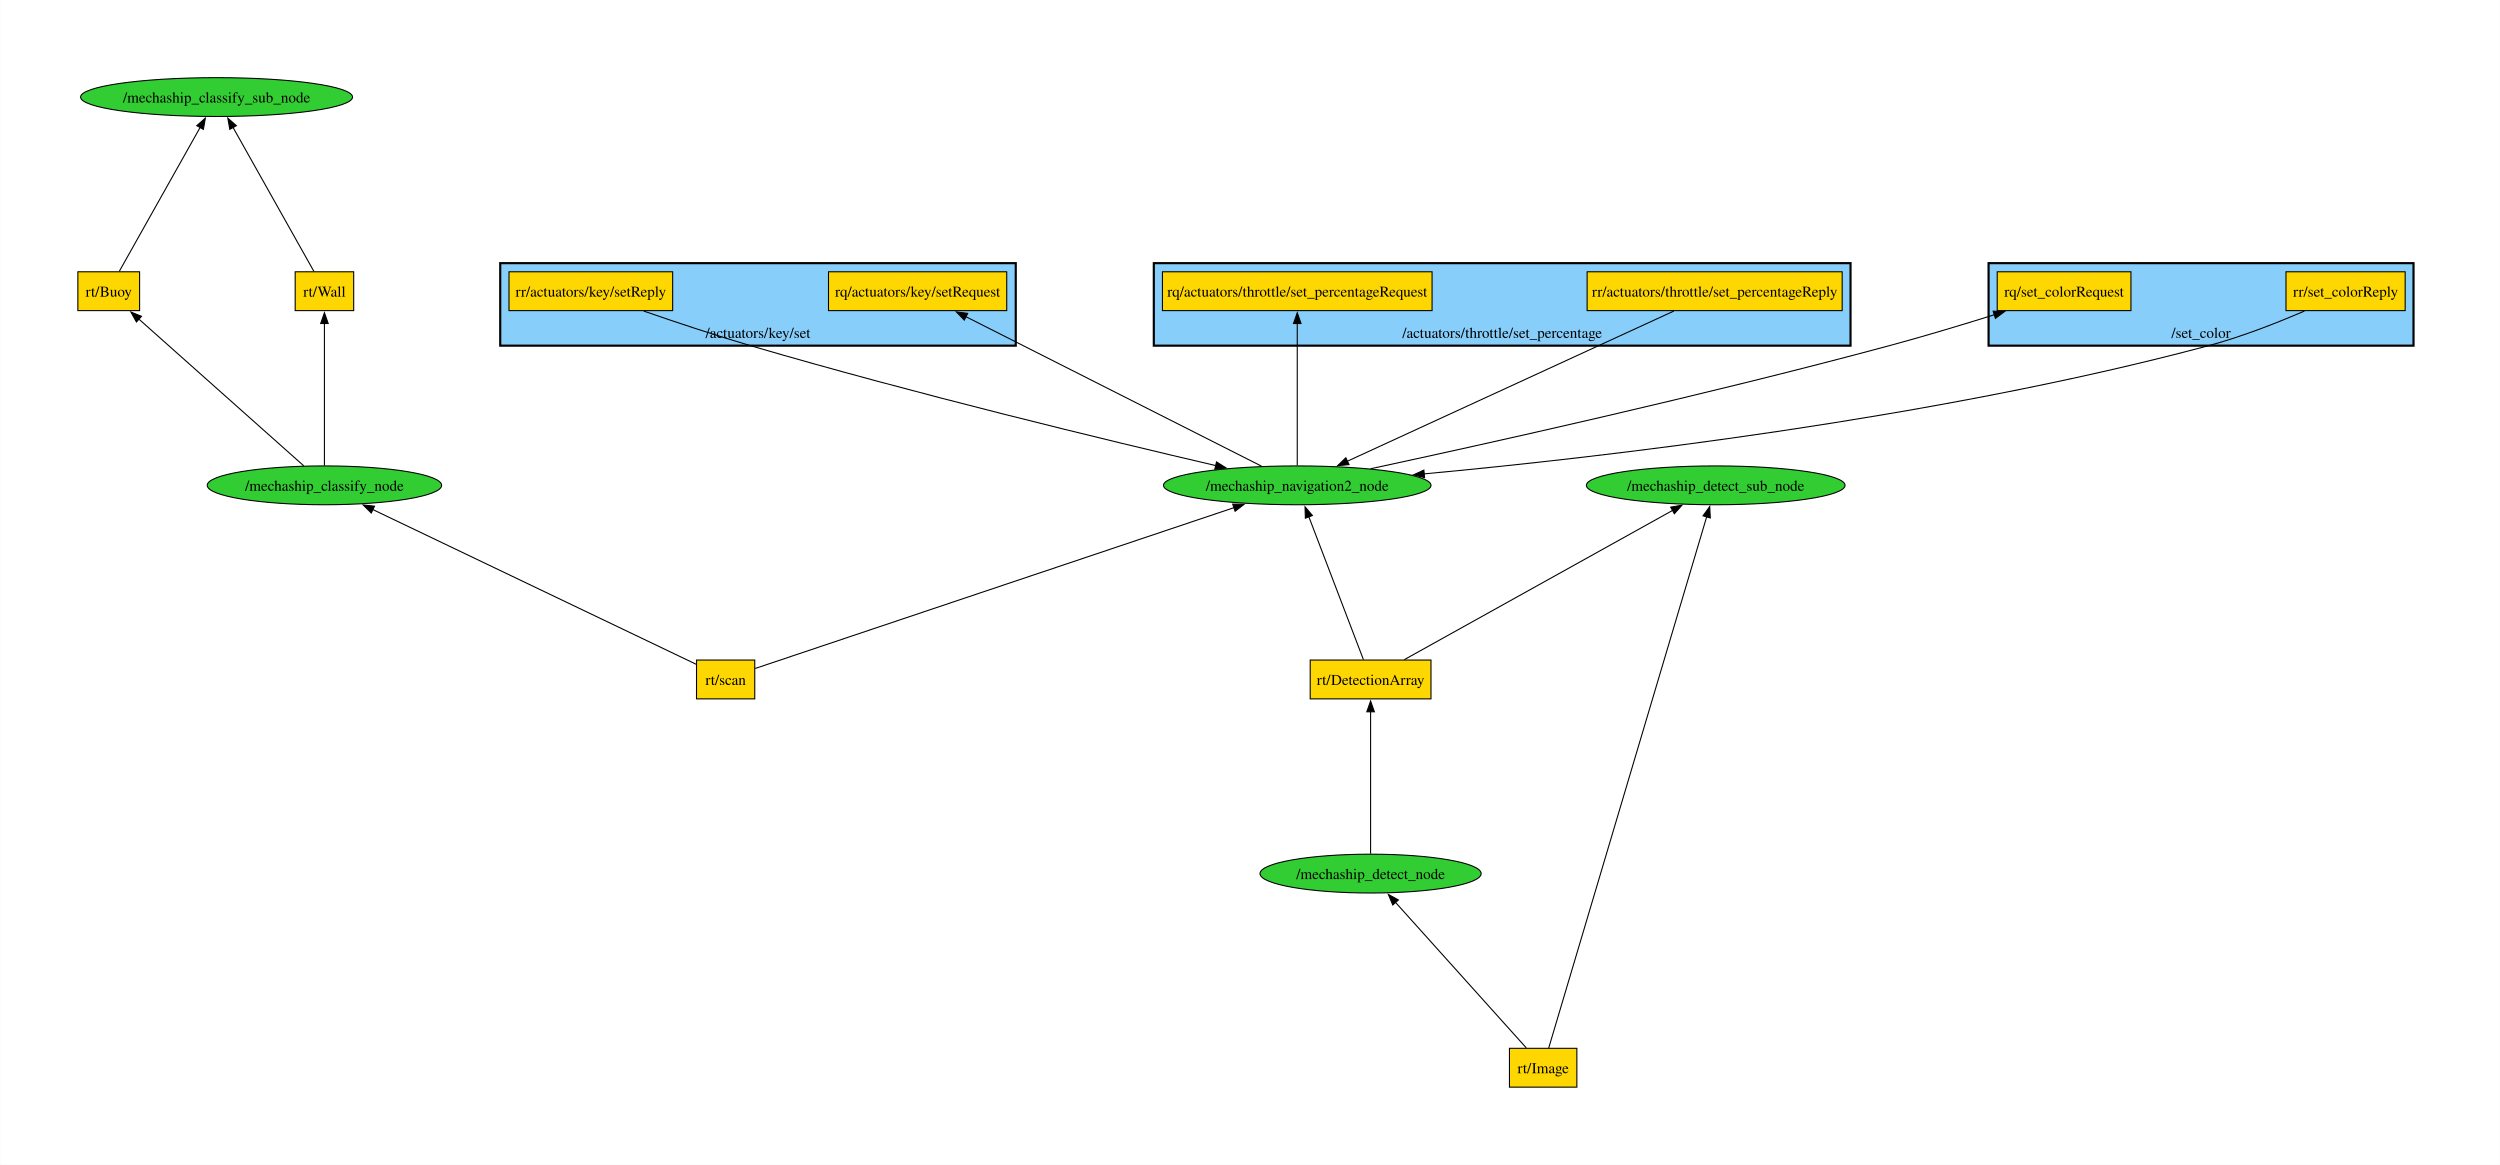
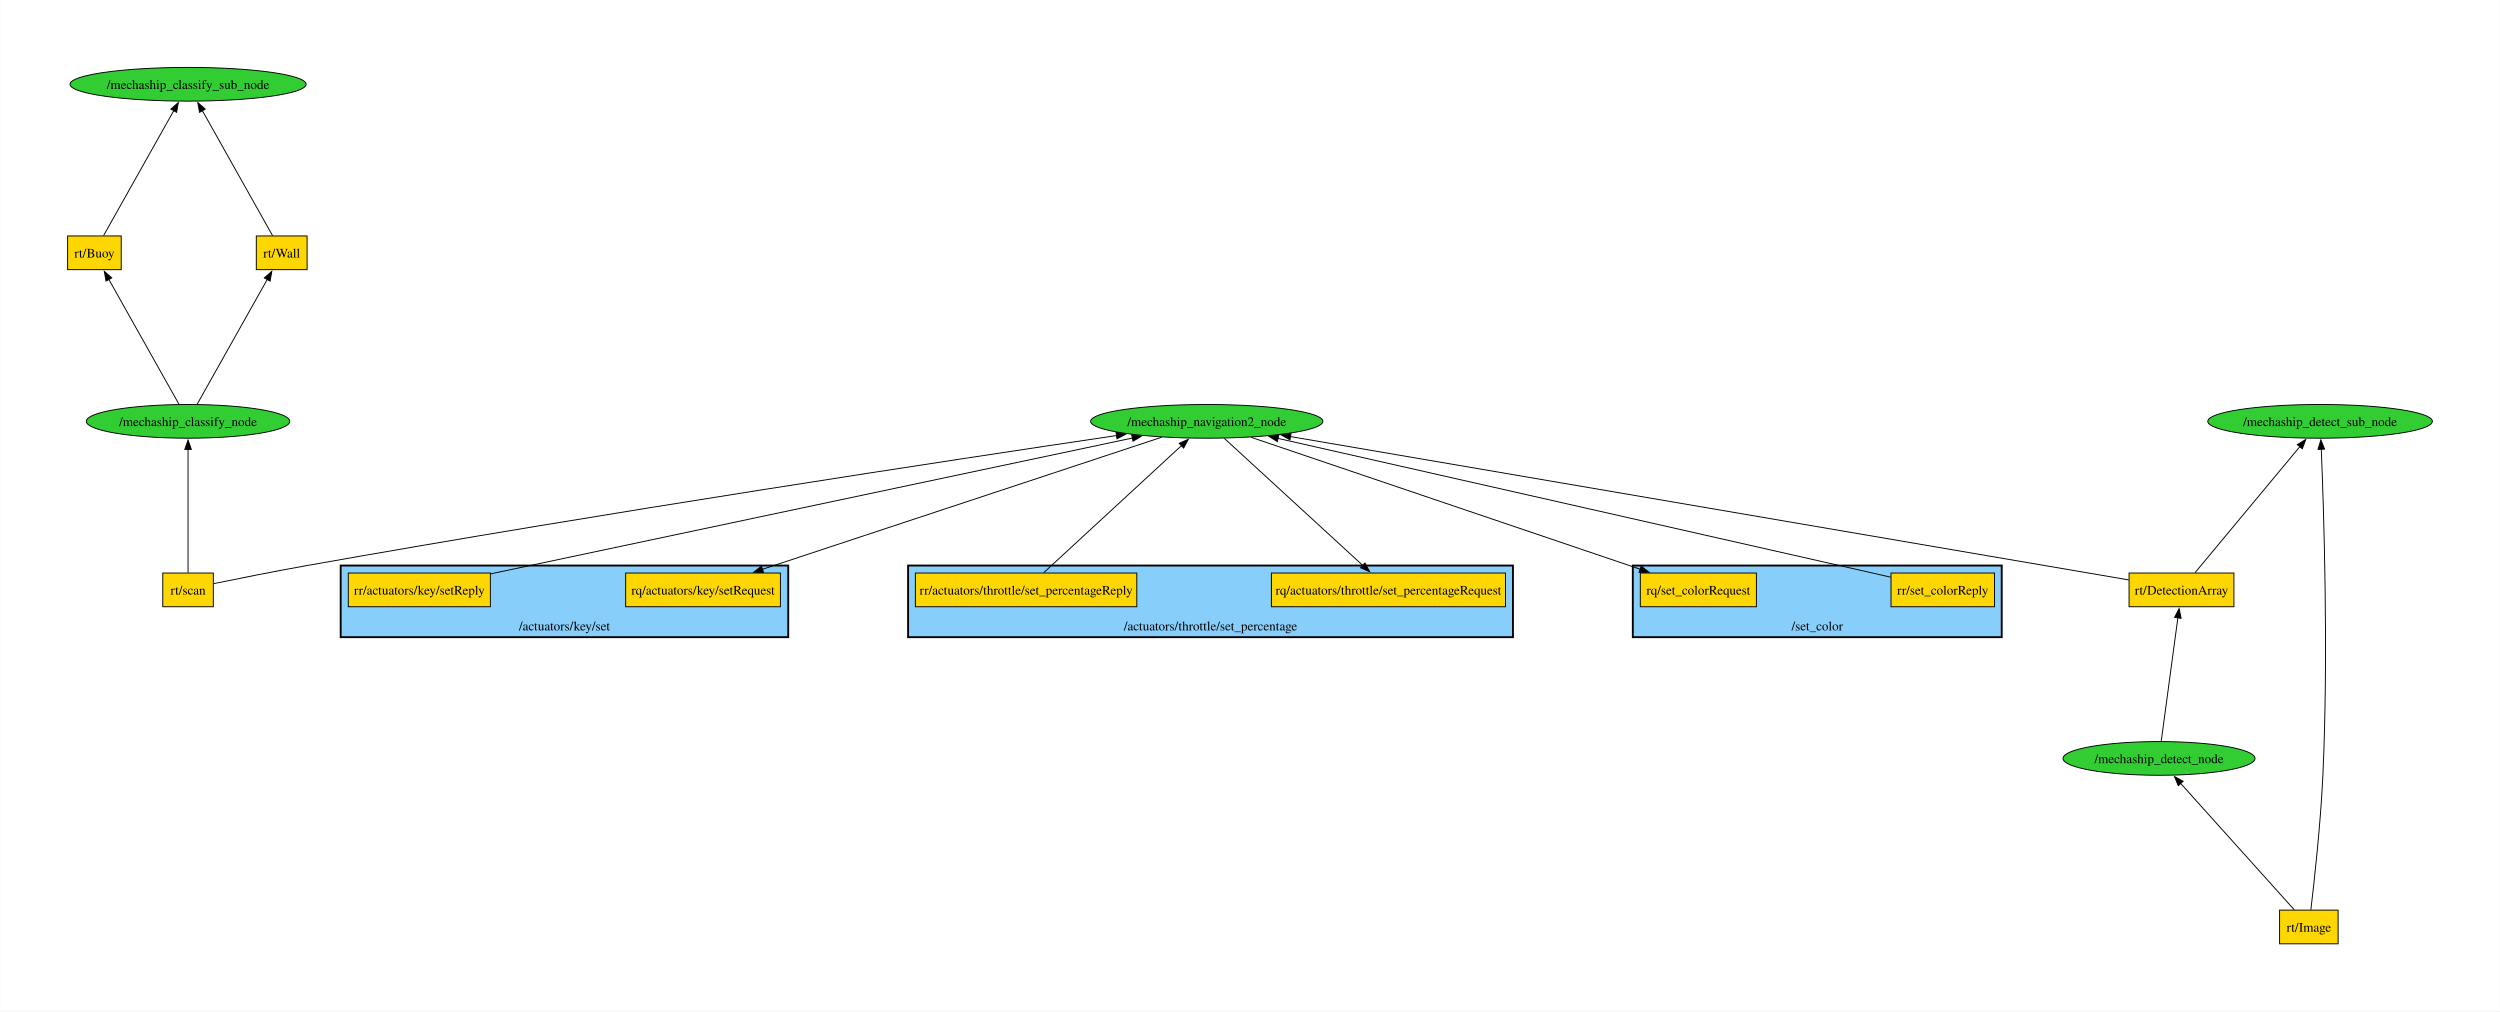
- <svg xmlns="http://www.w3.org/2000/svg" width="2318pt" height="1080pt" viewBox="0.00 0.00 2317.62 1080.00">
+ <svg xmlns="http://www.w3.org/2000/svg" width="2670pt" height="1080pt" viewBox="0.00 0.00 2669.56 1080.00">
  <g id="graph0" class="graph" transform="scale(1 1) rotate(0) translate(72 1008)">
-     <polygon fill="white" stroke="none" points="-72,72 -72,-1008 2245.62,-1008 2245.62,72 -72,72" />
+     <polygon fill="white" stroke="none" points="-72,72 -72,-1008 2597.56,-1008 2597.56,72 -72,72" />
    <g id="clust1" class="cluster">
-       <polygon fill="lightskyblue" stroke="black" stroke-width="2" points="997.62,-687.5 997.62,-764 1643.62,-764 1643.62,-687.5 997.62,-687.5" />
-       <text text-anchor="middle" x="1320.62" y="-694.7" font-family="Times,serif" font-size="14.00">/actuators/throttle/set_percentage</text>
+       <polygon fill="lightskyblue" stroke="black" stroke-width="2" points="291.62,-327.5 291.62,-404 769.62,-404 769.62,-327.5 291.62,-327.5" />
+       <text text-anchor="middle" x="530.62" y="-334.7" font-family="Times,serif" font-size="14.00">/actuators/key/set</text>
    </g>
    <g id="clust2" class="cluster">
-       <polygon fill="lightskyblue" stroke="black" stroke-width="2" points="1771.62,-687.5 1771.62,-764 2165.62,-764 2165.62,-687.5 1771.62,-687.5" />
-       <text text-anchor="middle" x="1968.62" y="-694.7" font-family="Times,serif" font-size="14.00">/set_color</text>
+       <polygon fill="lightskyblue" stroke="black" stroke-width="2" points="897.62,-327.5 897.62,-404 1543.62,-404 1543.62,-327.5 897.62,-327.5" />
+       <text text-anchor="middle" x="1220.62" y="-334.7" font-family="Times,serif" font-size="14.00">/actuators/throttle/set_percentage</text>
    </g>
    <g id="clust3" class="cluster">
-       <polygon fill="lightskyblue" stroke="black" stroke-width="2" points="391.62,-687.5 391.62,-764 869.62,-764 869.62,-687.5 391.62,-687.5" />
-       <text text-anchor="middle" x="630.62" y="-694.7" font-family="Times,serif" font-size="14.00">/actuators/key/set</text>
+       <polygon fill="lightskyblue" stroke="black" stroke-width="2" points="1671.62,-327.5 1671.62,-404 2065.62,-404 2065.62,-327.5 1671.62,-327.5" />
+       <text text-anchor="middle" x="1868.62" y="-334.7" font-family="Times,serif" font-size="14.00">/set_color</text>
    </g>
    <g id="node1" class="node">
-       <ellipse fill="limegreen" stroke="black" cx="1198.62" cy="-198" rx="102.53" ry="18" />
-       <text text-anchor="middle" x="1198.62" y="-192.95" font-family="Times,serif" font-size="14.00">/mechaship_detect_node</text>
+       <ellipse fill="limegreen" stroke="black" cx="128.62" cy="-558" rx="108.67" ry="18" />
+       <text text-anchor="middle" x="128.62" y="-552.95" font-family="Times,serif" font-size="14.00">/mechaship_classify_node</text>
    </g>
    <g id="node7" class="node">
-       <polygon fill="gold" stroke="black" points="1254.62,-396 1142.62,-396 1142.62,-360 1254.62,-360 1254.62,-396" />
-       <text text-anchor="middle" x="1198.62" y="-372.95" font-family="Times,serif" font-size="14.00">rt/DetectionArray</text>
+       <polygon fill="gold" stroke="black" points="57.25,-756 0,-756 0,-720 57.25,-720 57.25,-756" />
+       <text text-anchor="middle" x="28.62" y="-732.95" font-family="Times,serif" font-size="14.00">rt/Buoy</text>
+     </g>
+     <g id="edge2" class="edge">
+       <path fill="none" stroke="black" d="M118.85,-576.39C101.38,-607.5 64.66,-672.86 43.85,-709.89" />
+       <polygon fill="black" stroke="black" points="41.02,-707.79 39.18,-718.22 47.13,-711.21 41.02,-707.79" />
+     </g>
+     <g id="node9" class="node">
+       <polygon fill="gold" stroke="black" points="255.75,-756 201.5,-756 201.5,-720 255.75,-720 255.75,-756" />
+       <text text-anchor="middle" x="228.62" y="-732.95" font-family="Times,serif" font-size="14.00">rt/Wall</text>
    </g>
    <g id="edge1" class="edge">
-       <path fill="none" stroke="black" d="M1198.62,-216.39C1198.62,-247.1 1198.62,-311.19 1198.62,-348.46" />
-       <polygon fill="black" stroke="black" points="1195.13,-348.02 1198.63,-358.02 1202.13,-348.02 1195.13,-348.02" />
+       <path fill="none" stroke="black" d="M138.4,-576.39C155.87,-607.5 192.59,-672.86 213.4,-709.89" />
+       <polygon fill="black" stroke="black" points="210.12,-711.21 218.07,-718.22 216.23,-707.79 210.12,-711.21" />
    </g>
    <g id="node2" class="node">
+       <ellipse fill="limegreen" stroke="black" cx="2405.62" cy="-558" rx="119.93" ry="18" />
+       <text text-anchor="middle" x="2405.62" y="-552.95" font-family="Times,serif" font-size="14.00">/mechaship_detect_sub_node</text>
+     </g>
+     <g id="node3" class="node">
+       <ellipse fill="limegreen" stroke="black" cx="1216.62" cy="-558" rx="124.03" ry="18" />
+       <text text-anchor="middle" x="1216.62" y="-552.95" font-family="Times,serif" font-size="14.00">/mechaship_navigation2_node</text>
+     </g>
+     <g id="node11" class="node">
+       <polygon fill="gold" stroke="black" points="761.25,-396 596,-396 596,-360 761.25,-360 761.25,-396" />
+       <text text-anchor="middle" x="678.62" y="-372.95" font-family="Times,serif" font-size="14.00">rq/actuators/key/setRequest</text>
+     </g>
+     <g id="edge8" class="edge">
+       <path fill="none" stroke="black" d="M1168.52,-541.09C1071.19,-508.88 850.91,-436 742.01,-399.97" />
+       <polygon fill="black" stroke="black" points="743.22,-396.69 732.63,-396.87 741.02,-403.33 743.22,-396.69" />
+     </g>
+     <g id="node13" class="node">
+       <polygon fill="gold" stroke="black" points="1535.62,-396 1285.62,-396 1285.62,-360 1535.62,-360 1535.62,-396" />
+       <text text-anchor="middle" x="1410.62" y="-372.95" font-family="Times,serif" font-size="14.00">rq/actuators/throttle/set_percentageRequest</text>
+     </g>
+     <g id="edge10" class="edge">
+       <path fill="none" stroke="black" d="M1235.37,-539.8C1269.78,-508.23 1343.16,-440.9 1383.19,-404.17" />
+       <polygon fill="black" stroke="black" points="1385.55,-406.75 1390.55,-397.41 1380.82,-401.6 1385.55,-406.75" />
+     </g>
+     <g id="node16" class="node">
+       <polygon fill="gold" stroke="black" points="1803.62,-396 1679.62,-396 1679.62,-360 1803.62,-360 1803.62,-396" />
+       <text text-anchor="middle" x="1741.62" y="-372.95" font-family="Times,serif" font-size="14.00">rq/set_colorRequest</text>
+     </g>
+     <g id="edge12" class="edge">
+       <path fill="none" stroke="black" d="M1263.94,-540.96C1359.02,-508.72 1573.23,-436.09 1679.47,-400.07" />
+       <polygon fill="black" stroke="black" points="1680.55,-403.4 1688.9,-396.88 1678.3,-396.77 1680.55,-403.4" />
+     </g>
+     <g id="node4" class="node">
      <ellipse fill="limegreen" stroke="black" cx="128.62" cy="-918" rx="126.08" ry="18" />
      <text text-anchor="middle" x="128.62" y="-912.95" font-family="Times,serif" font-size="14.00">/mechaship_classify_sub_node</text>
    </g>
-     <g id="node3" class="node">
-       <ellipse fill="limegreen" stroke="black" cx="1130.62" cy="-558" rx="124.03" ry="18" />
-       <text text-anchor="middle" x="1130.62" y="-552.95" font-family="Times,serif" font-size="14.00">/mechaship_navigation2_node</text>
+     <g id="node5" class="node">
+       <ellipse fill="limegreen" stroke="black" cx="2233.62" cy="-198" rx="102.53" ry="18" />
+       <text text-anchor="middle" x="2233.62" y="-192.95" font-family="Times,serif" font-size="14.00">/mechaship_detect_node</text>
    </g>
-     <g id="node11" class="node">
-       <polygon fill="gold" stroke="black" points="1255.62,-756 1005.62,-756 1005.62,-720 1255.62,-720 1255.62,-756" />
-       <text text-anchor="middle" x="1130.62" y="-732.95" font-family="Times,serif" font-size="14.00">rq/actuators/throttle/set_percentageRequest</text>
+     <g id="node8" class="node">
+       <polygon fill="gold" stroke="black" points="2313.62,-396 2201.62,-396 2201.62,-360 2313.62,-360 2313.62,-396" />
+       <text text-anchor="middle" x="2257.62" y="-372.95" font-family="Times,serif" font-size="14.00">rt/DetectionArray</text>
    </g>
-     <g id="edge8" class="edge">
-       <path fill="none" stroke="black" d="M1130.62,-576.39C1130.62,-607.1 1130.62,-671.19 1130.62,-708.46" />
-       <polygon fill="black" stroke="black" points="1127.13,-708.02 1130.63,-718.02 1134.13,-708.02 1127.13,-708.02" />
-     </g>
-     <g id="node13" class="node">
-       <polygon fill="gold" stroke="black" points="1903.62,-756 1779.62,-756 1779.62,-720 1903.62,-720 1903.62,-756" />
-       <text text-anchor="middle" x="1841.62" y="-732.95" font-family="Times,serif" font-size="14.00">rq/set_colorRequest</text>
-     </g>
-     <g id="edge9" class="edge">
-       <path fill="none" stroke="black" d="M1198.6,-573.38C1302.69,-595.75 1507.6,-641.14 1679.62,-687.5 1712,-696.22 1747.66,-706.99 1777.27,-716.26" />
-       <polygon fill="black" stroke="black" points="1775.85,-719.48 1786.44,-719.14 1777.95,-712.8 1775.85,-719.48" />
-     </g>
-     <g id="node16" class="node">
-       <polygon fill="gold" stroke="black" points="861.25,-756 696,-756 696,-720 861.25,-720 861.25,-756" />
-       <text text-anchor="middle" x="778.62" y="-732.95" font-family="Times,serif" font-size="14.00">rq/actuators/key/setRequest</text>
-     </g>
-     <g id="edge12" class="edge">
-       <path fill="none" stroke="black" d="M1097.51,-575.75C1033.97,-607.87 894.92,-678.19 823.27,-714.42" />
-       <polygon fill="black" stroke="black" points="821.9,-711.19 814.56,-718.83 825.06,-717.44 821.9,-711.19" />
-     </g>
-     <g id="node4" class="node">
-       <ellipse fill="limegreen" stroke="black" cx="228.62" cy="-558" rx="108.67" ry="18" />
-       <text text-anchor="middle" x="228.62" y="-552.95" font-family="Times,serif" font-size="14.00">/mechaship_classify_node</text>
+     <g id="edge16" class="edge">
+       <path fill="none" stroke="black" d="M2235.97,-216.39C2240.11,-247.1 2248.75,-311.19 2253.78,-348.46" />
+       <polygon fill="black" stroke="black" points="2250.26,-348.6 2255.07,-358.04 2257.2,-347.66 2250.26,-348.6" />
    </g>
    <g id="node6" class="node">
-       <polygon fill="gold" stroke="black" points="57.25,-756 0,-756 0,-720 57.25,-720 57.25,-756" />
-       <text text-anchor="middle" x="28.62" y="-732.95" font-family="Times,serif" font-size="14.00">rt/Buoy</text>
+       <polygon fill="gold" stroke="black" points="155.62,-396 101.62,-396 101.62,-360 155.62,-360 155.62,-396" />
+       <text text-anchor="middle" x="128.62" y="-372.95" font-family="Times,serif" font-size="14.00">rt/scan</text>
    </g>
-     <g id="edge13" class="edge">
-       <path fill="none" stroke="black" d="M209.45,-576.07C173.92,-607.68 97.76,-675.47 56.52,-712.17" />
-       <polygon fill="black" stroke="black" points="54.31,-709.45 49.17,-718.72 58.97,-714.68 54.31,-709.45" />
+     <g id="edge3" class="edge">
+       <path fill="none" stroke="black" d="M128.62,-396.39C128.62,-427.1 128.62,-491.19 128.62,-528.46" />
+       <polygon fill="black" stroke="black" points="125.13,-528.02 128.63,-538.02 132.13,-528.02 125.13,-528.02" />
    </g>
-     <g id="node10" class="node">
-       <polygon fill="gold" stroke="black" points="255.75,-756 201.5,-756 201.5,-720 255.75,-720 255.75,-756" />
-       <text text-anchor="middle" x="228.62" y="-732.95" font-family="Times,serif" font-size="14.00">rt/Wall</text>
+     <g id="edge7" class="edge">
+       <path fill="none" stroke="black" d="M155.82,-384.65C181.5,-389.92 221.11,-397.86 255.62,-404 571.21,-460.16 946.89,-517.12 1120.23,-542.84" />
+       <polygon fill="black" stroke="black" points="1119.7,-546.3 1130.11,-544.31 1120.73,-539.38 1119.7,-546.3" />
    </g>
-     <g id="edge14" class="edge">
-       <path fill="none" stroke="black" d="M228.62,-576.39C228.62,-607.1 228.62,-671.19 228.62,-708.46" />
-       <polygon fill="black" stroke="black" points="225.13,-708.02 228.63,-718.02 232.13,-708.02 225.13,-708.02" />
-     </g>
-     <g id="node5" class="node">
-       <ellipse fill="limegreen" stroke="black" cx="1518.62" cy="-558" rx="119.93" ry="18" />
-       <text text-anchor="middle" x="1518.62" y="-552.95" font-family="Times,serif" font-size="14.00">/mechaship_detect_sub_node</text>
-     </g>
-     <g id="edge4" class="edge">
+     <g id="edge15" class="edge">
      <path fill="none" stroke="black" d="M38.4,-756.39C55.92,-787.58 92.78,-853.19 113.56,-890.18" />
      <polygon fill="black" stroke="black" points="110.27,-891.48 118.22,-898.48 116.37,-888.05 110.27,-891.48" />
    </g>
+     <g id="edge4" class="edge">
+       <path fill="none" stroke="black" d="M2272.09,-396.39C2298.24,-427.84 2353.51,-494.32 2384.11,-531.12" />
+       <polygon fill="black" stroke="black" points="2381.27,-533.18 2390.36,-538.64 2386.65,-528.71 2381.27,-533.18" />
+     </g>
    <g id="edge6" class="edge">
-       <path fill="none" stroke="black" d="M1191.98,-396.39C1180.2,-427.23 1155.55,-491.74 1141.34,-528.94" />
-       <polygon fill="black" stroke="black" points="1138.14,-527.53 1137.84,-538.12 1144.67,-530.03 1138.14,-527.53" />
+       <path fill="none" stroke="black" d="M2201.29,-388.63C2030.04,-417.92 1514.65,-506.04 1305.89,-541.74" />
+       <polygon fill="black" stroke="black" points="1305.44,-538.26 1296.17,-543.4 1306.62,-545.16 1305.44,-538.26" />
    </g>
-     <g id="edge17" class="edge">
-       <path fill="none" stroke="black" d="M1229.89,-396.39C1288.41,-428.94 1414.37,-499.01 1478.84,-534.87" />
-       <polygon fill="black" stroke="black" points="1476.87,-537.78 1487.31,-539.58 1480.28,-531.66 1476.87,-537.78" />
-     </g>
-     <g id="node8" class="node">
-       <polygon fill="gold" stroke="black" points="1389.88,-36 1327.38,-36 1327.38,0 1389.88,0 1389.88,-36" />
-       <text text-anchor="middle" x="1358.62" y="-12.95" font-family="Times,serif" font-size="14.00">rt/Image</text>
-     </g>
-     <g id="edge2" class="edge">
-       <path fill="none" stroke="black" d="M1342.99,-36.39C1314.6,-67.98 1254.46,-134.88 1221.47,-171.59" />
-       <polygon fill="black" stroke="black" points="1219.18,-168.9 1215.1,-178.67 1224.39,-173.58 1219.18,-168.9" />
-     </g>
-     <g id="edge16" class="edge">
-       <path fill="none" stroke="black" d="M1363.77,-36.29C1386.9,-114.07 1481.44,-431.95 1510.25,-528.84" />
-       <polygon fill="black" stroke="black" points="1506.86,-529.74 1513.07,-538.32 1513.57,-527.74 1506.86,-529.74" />
-     </g>
-     <g id="node9" class="node">
-       <polygon fill="gold" stroke="black" points="627.62,-396 573.62,-396 573.62,-360 627.62,-360 627.62,-396" />
-       <text text-anchor="middle" x="600.62" y="-372.95" font-family="Times,serif" font-size="14.00">rt/scan</text>
-     </g>
-     <g id="edge5" class="edge">
-       <path fill="none" stroke="black" d="M628,-388.2C710.55,-415.92 958.31,-499.13 1072.2,-537.38" />
-       <polygon fill="black" stroke="black" points="1070.76,-540.59 1081.36,-540.45 1072.99,-533.95 1070.76,-540.59" />
-     </g>
-     <g id="edge15" class="edge">
-       <path fill="none" stroke="black" d="M573.27,-392.09C509.6,-422.55 351,-498.45 273.15,-535.69" />
-       <polygon fill="black" stroke="black" points="272.05,-532.34 264.54,-539.82 275.07,-538.66 272.05,-532.34" />
-     </g>
-     <g id="edge3" class="edge">
+     <g id="edge14" class="edge">
      <path fill="none" stroke="black" d="M218.85,-756.39C201.33,-787.58 164.47,-853.19 143.69,-890.18" />
      <polygon fill="black" stroke="black" points="140.88,-888.05 139.03,-898.48 146.98,-891.48 140.88,-888.05" />
    </g>
+     <g id="node10" class="node">
+       <polygon fill="gold" stroke="black" points="2424.88,-36 2362.38,-36 2362.38,0 2424.88,0 2424.88,-36" />
+       <text text-anchor="middle" x="2393.62" y="-12.95" font-family="Times,serif" font-size="14.00">rt/Image</text>
+     </g>
+     <g id="edge5" class="edge">
+       <path fill="none" stroke="black" d="M2395.78,-36.35C2399.31,-65.83 2406.19,-127.56 2408.62,-180 2414.67,-309.95 2409.52,-465.36 2406.91,-528.37" />
+       <polygon fill="black" stroke="black" points="2403.42,-528.05 2406.5,-538.19 2410.42,-528.35 2403.42,-528.05" />
+     </g>
+     <g id="edge17" class="edge">
+       <path fill="none" stroke="black" d="M2377.99,-36.39C2349.6,-67.98 2289.46,-134.88 2256.47,-171.59" />
+       <polygon fill="black" stroke="black" points="2254.18,-168.9 2250.1,-178.67 2259.39,-173.58 2254.18,-168.9" />
+     </g>
    <g id="node12" class="node">
-       <polygon fill="gold" stroke="black" points="1635.88,-756 1399.38,-756 1399.38,-720 1635.88,-720 1635.88,-756" />
-       <text text-anchor="middle" x="1517.62" y="-732.95" font-family="Times,serif" font-size="14.00">rr/actuators/throttle/set_percentageReply</text>
+       <polygon fill="gold" stroke="black" points="451.5,-396 299.75,-396 299.75,-360 451.5,-360 451.5,-396" />
+       <text text-anchor="middle" x="375.62" y="-372.95" font-family="Times,serif" font-size="14.00">rr/actuators/key/setReply</text>
    </g>
-     <g id="edge7" class="edge">
-       <path fill="none" stroke="black" d="M1479.81,-719.61C1408.53,-686.82 1254.54,-615.99 1177.09,-580.37" />
-       <polygon fill="black" stroke="black" points="1178.61,-577.22 1168.06,-576.22 1175.68,-583.58 1178.61,-577.22" />
+     <g id="edge9" class="edge">
+       <path fill="none" stroke="black" d="M451.74,-395.11C610.63,-428.74 976.2,-506.11 1137.59,-540.27" />
+       <polygon fill="black" stroke="black" points="1136.4,-543.6 1146.91,-542.24 1137.85,-536.75 1136.4,-543.6" />
    </g>
    <g id="node14" class="node">
-       <polygon fill="gold" stroke="black" points="2157.88,-756 2047.38,-756 2047.38,-720 2157.88,-720 2157.88,-756" />
-       <text text-anchor="middle" x="2102.62" y="-732.95" font-family="Times,serif" font-size="14.00">rr/set_colorReply</text>
+       <polygon fill="gold" stroke="black" points="1141.88,-396 905.38,-396 905.38,-360 1141.88,-360 1141.88,-396" />
+       <text text-anchor="middle" x="1023.62" y="-372.95" font-family="Times,serif" font-size="14.00">rr/actuators/throttle/set_percentageReply</text>
    </g>
-     <g id="edge10" class="edge">
-       <path fill="none" stroke="black" d="M2064.46,-719.57C2039.62,-708.87 2006.26,-695.69 1975.62,-687.5 1720.94,-619.4 1412.76,-583.93 1248.02,-568.6" />
-       <polygon fill="black" stroke="black" points="1248.68,-565.15 1238.4,-567.72 1248.03,-572.12 1248.68,-565.15" />
+     <g id="edge11" class="edge">
+       <path fill="none" stroke="black" d="M1042.48,-396.39C1076.87,-428.11 1149.89,-495.45 1189.57,-532.05" />
+       <polygon fill="black" stroke="black" points="1187.14,-534.57 1196.86,-538.77 1191.88,-529.42 1187.14,-534.57" />
    </g>
    <g id="node15" class="node">
-       <polygon fill="gold" stroke="black" points="551.5,-756 399.75,-756 399.75,-720 551.5,-720 551.5,-756" />
-       <text text-anchor="middle" x="475.62" y="-732.95" font-family="Times,serif" font-size="14.00">rr/actuators/key/setReply</text>
+       <polygon fill="gold" stroke="black" points="2057.88,-396 1947.38,-396 1947.38,-360 2057.88,-360 2057.88,-396" />
+       <text text-anchor="middle" x="2002.62" y="-372.95" font-family="Times,serif" font-size="14.00">rr/set_colorReply</text>
    </g>
-     <g id="edge11" class="edge">
-       <path fill="none" stroke="black" d="M524.67,-719.58C553.35,-709.64 590.35,-697.27 623.62,-687.5 775.48,-642.93 955.55,-599.49 1055.04,-576.3" />
-       <polygon fill="black" stroke="black" points="1055.76,-579.72 1064.71,-574.05 1054.17,-572.91 1055.76,-579.72" />
+     <g id="edge13" class="edge">
+       <path fill="none" stroke="black" d="M1947.04,-391.59C1808.93,-422.87 1449.96,-504.16 1292.52,-539.81" />
+       <polygon fill="black" stroke="black" points="1291.99,-536.34 1283.01,-541.97 1293.54,-543.17 1291.99,-536.34" />
    </g>
  </g>
</svg>
